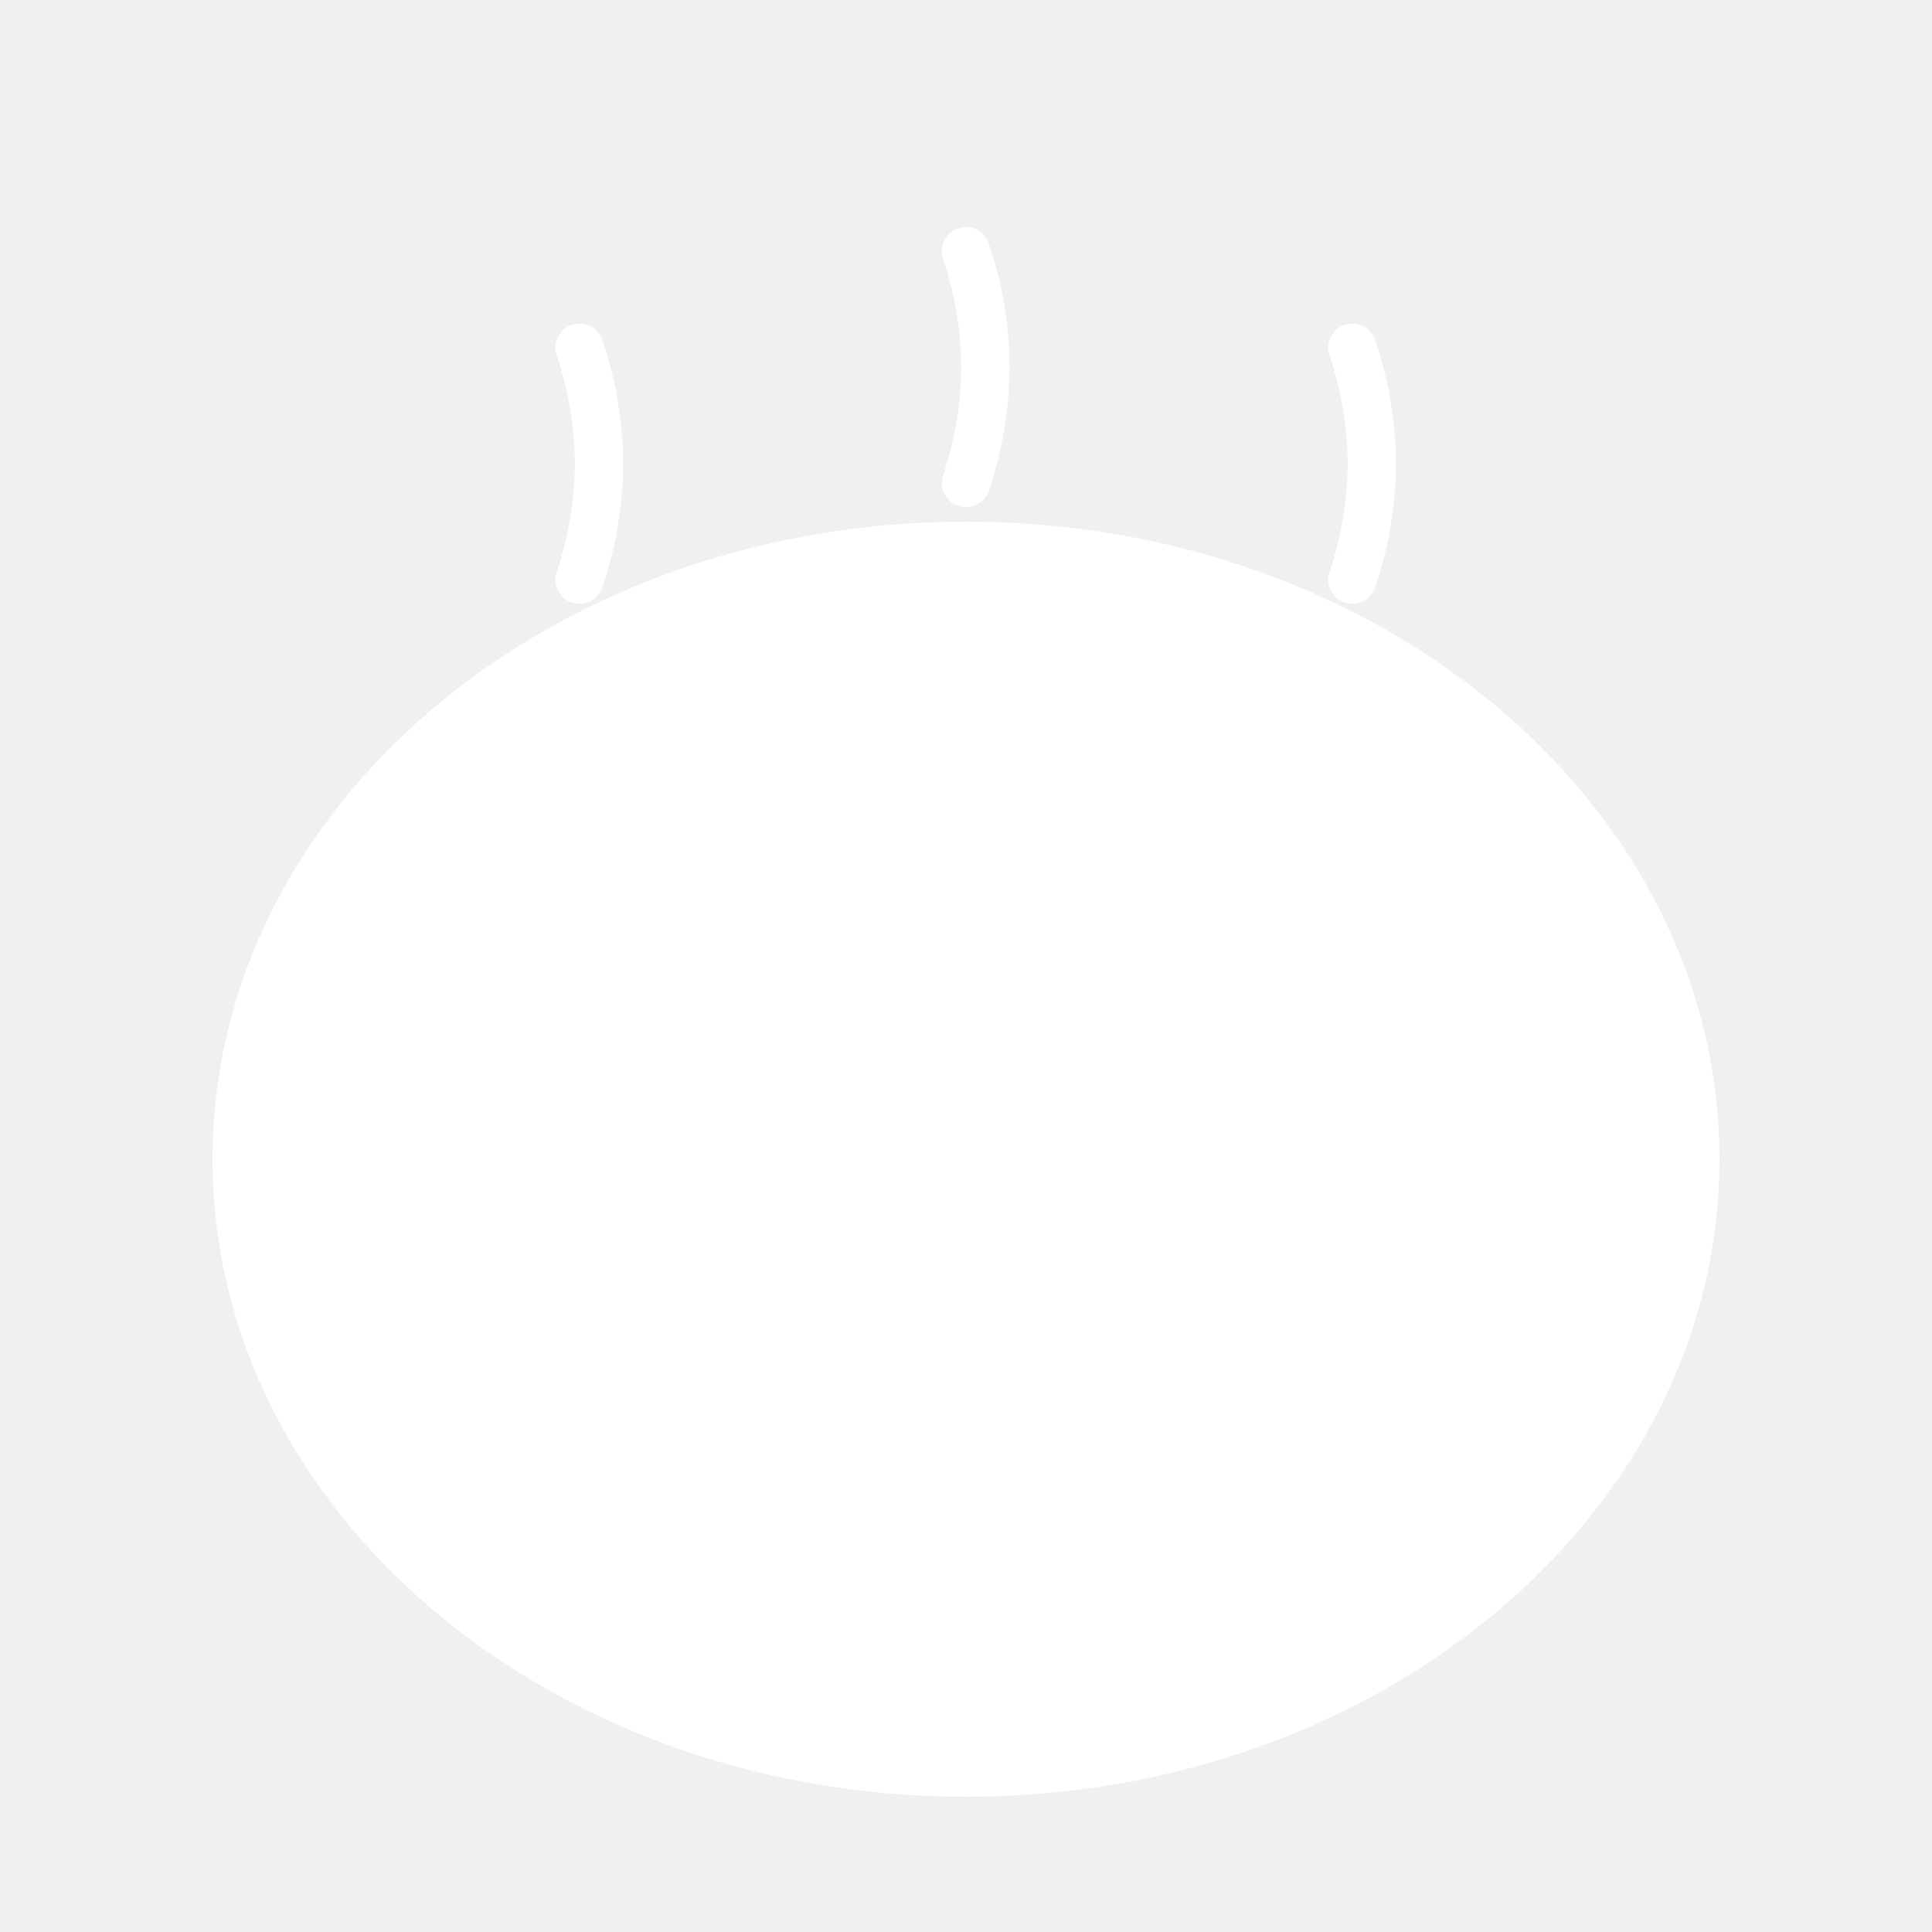
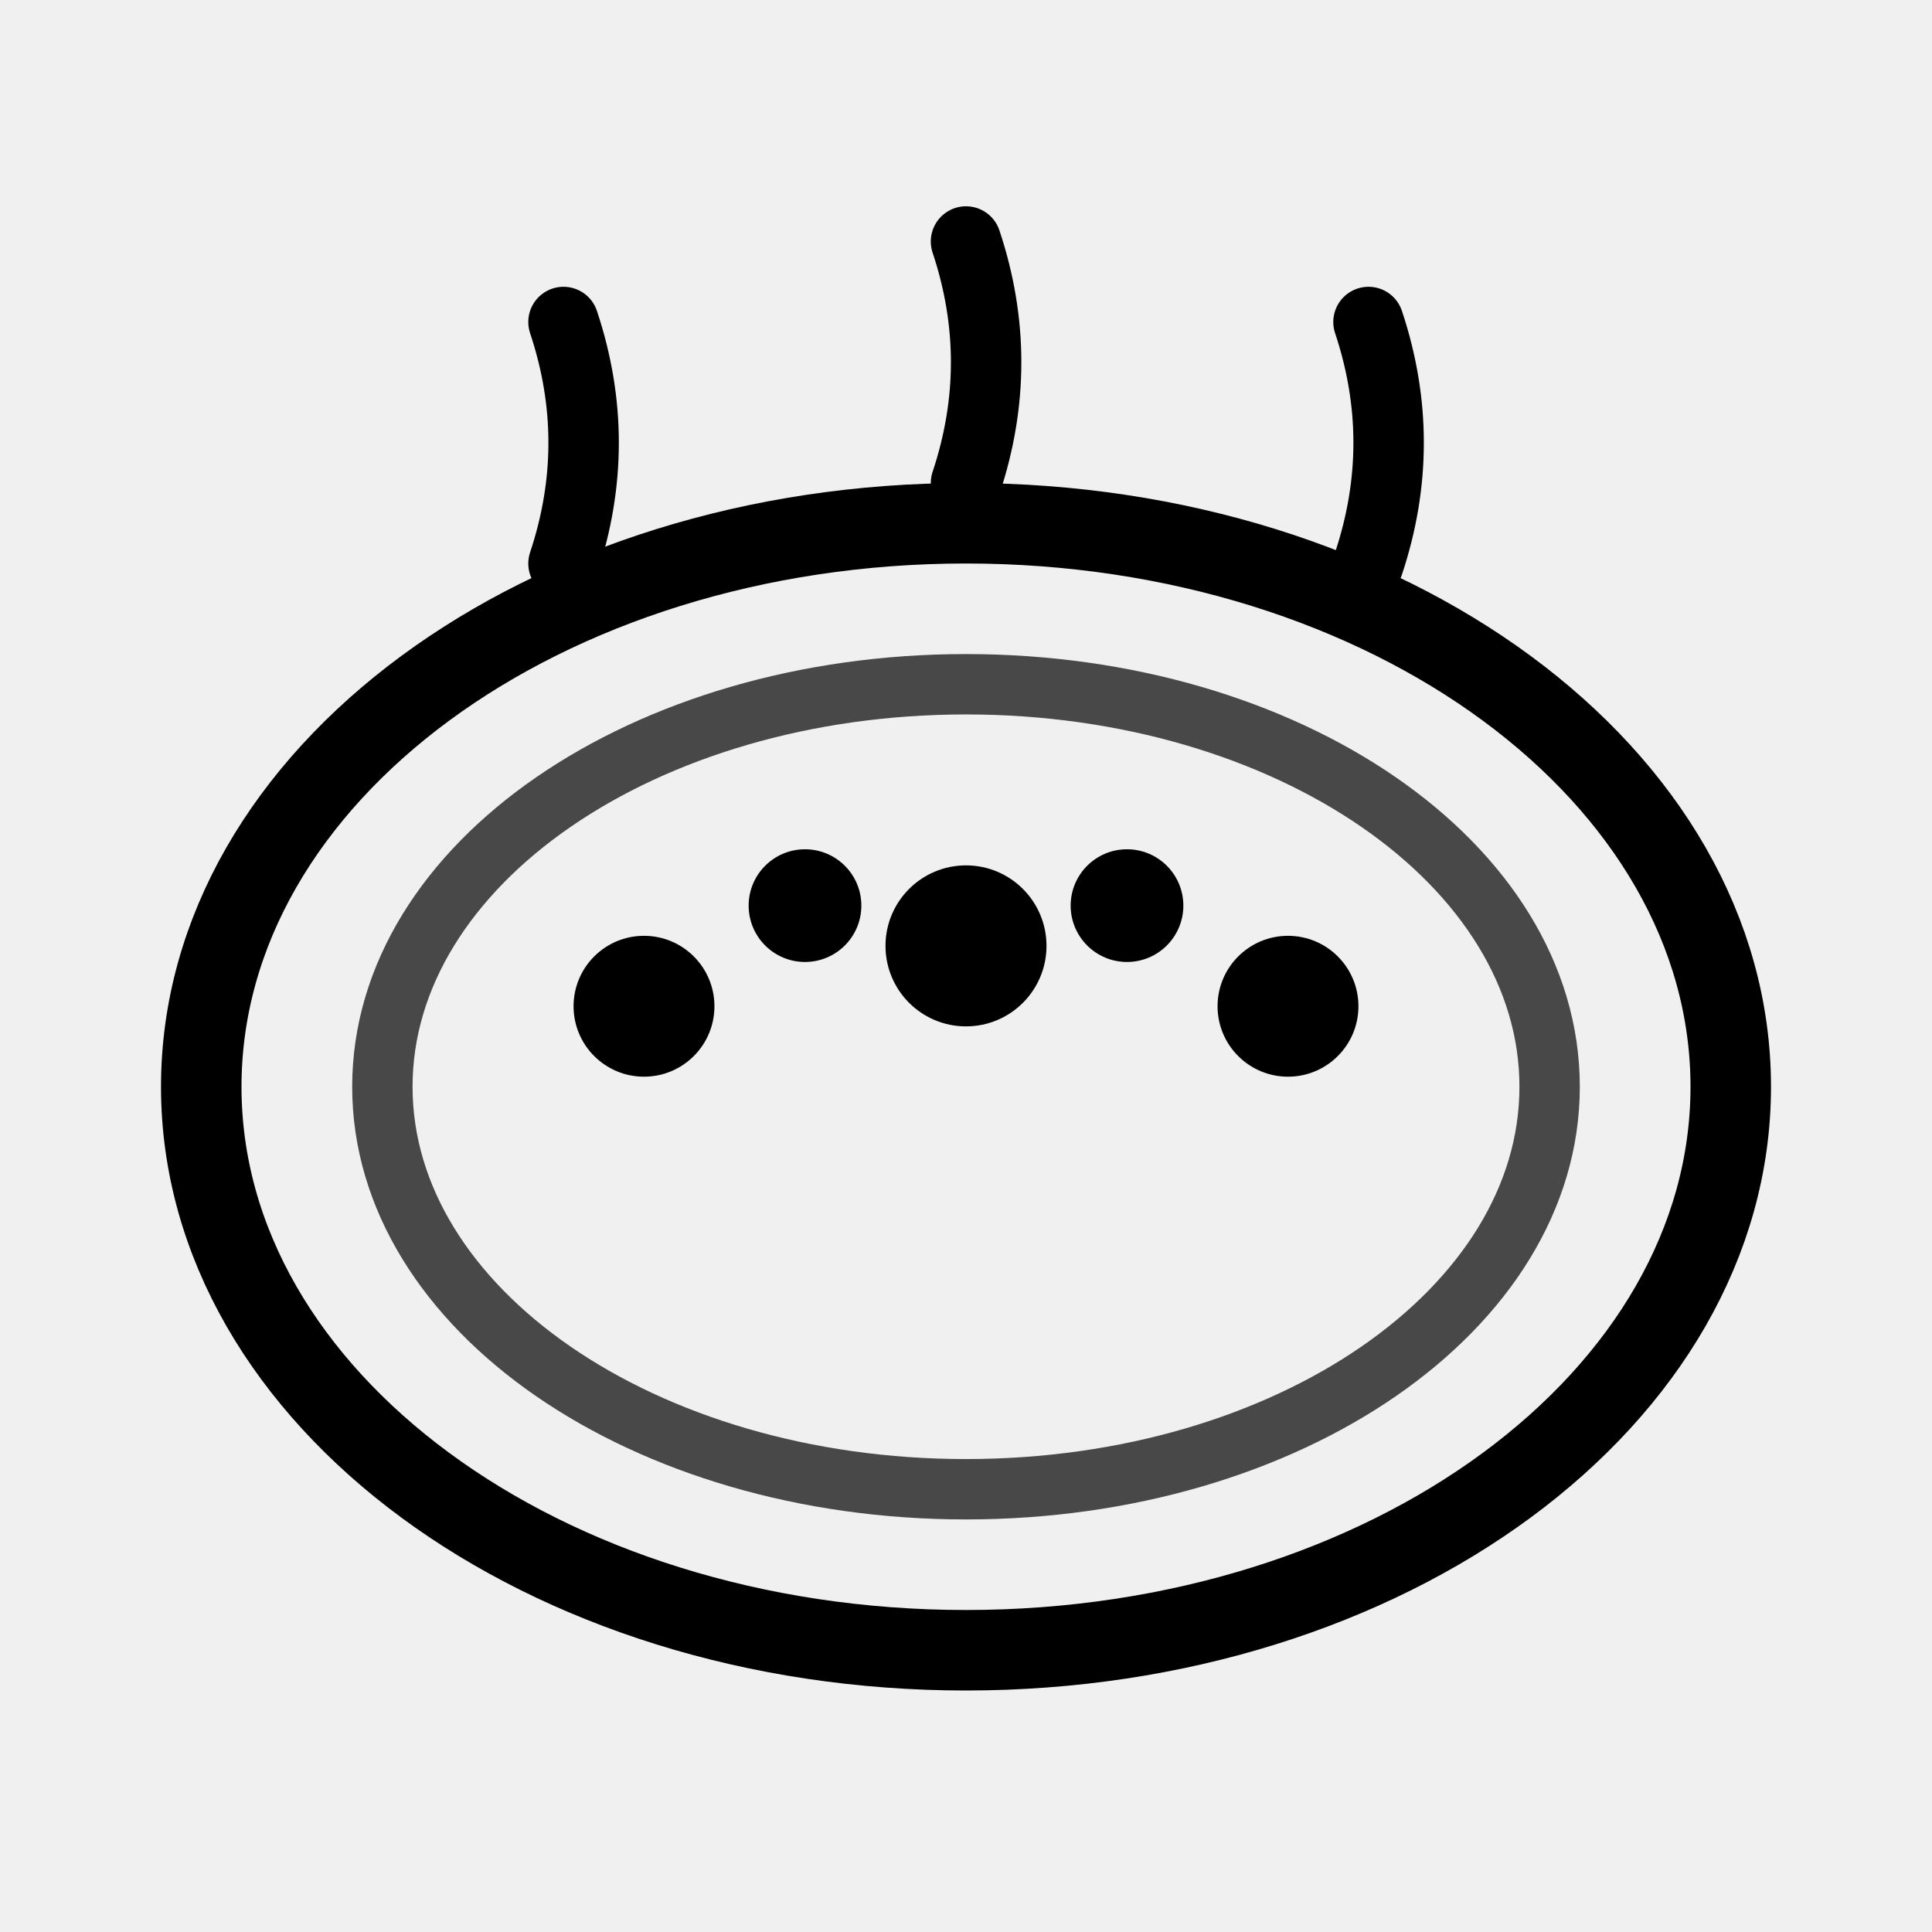
- <svg xmlns="http://www.w3.org/2000/svg" viewBox="0 0 100 100">
-   <ellipse cx="50" cy="60" rx="38" ry="32" fill="white" stroke="white" stroke-width="2" />
-   <ellipse cx="50" cy="58" rx="32" ry="26" fill="none" stroke="white" stroke-width="2.5" opacity="0.7" />
-   <ellipse cx="50" cy="56" rx="26" ry="20" fill="none" stroke="white" stroke-width="2.5" opacity="0.5" />
-   <circle cx="35" cy="50" r="2.5" fill="white" />
-   <circle cx="42" cy="46" r="2" fill="white" />
-   <circle cx="50" cy="48" r="2.8" fill="white" />
-   <circle cx="58" cy="46" r="2" fill="white" />
-   <circle cx="65" cy="50" r="2.5" fill="white" />
-   <path d="M30 30 Q32 24 30 18" stroke="white" stroke-width="2.5" fill="none" stroke-linecap="round" />
-   <path d="M50 25 Q52 19 50 13" stroke="white" stroke-width="2.5" fill="none" stroke-linecap="round" />
-   <path d="M70 30 Q72 24 70 18" stroke="white" stroke-width="2.5" fill="none" stroke-linecap="round" />
+ <svg xmlns="http://www.w3.org/2000/svg" viewBox="0 0 960 960">
+   <ellipse cx="480" cy="540" rx="380" ry="280" fill="none" stroke="currentColor" stroke-width="40" />
+   <ellipse cx="480" cy="540" rx="290" ry="200" fill="none" stroke="currentColor" stroke-width="30" opacity="0.7" />
+   <circle cx="320" cy="500" r="35" fill="currentColor" />
+   <circle cx="400" cy="450" r="28" fill="currentColor" />
+   <circle cx="480" cy="470" r="40" fill="currentColor" />
+   <circle cx="560" cy="450" r="28" fill="currentColor" />
+   <circle cx="640" cy="500" r="35" fill="currentColor" />
+   <path d="M280 280 Q300 220 280 160" stroke="currentColor" stroke-width="35" fill="none" stroke-linecap="round" />
+   <path d="M480 240 Q500 180 480 120" stroke="currentColor" stroke-width="35" fill="none" stroke-linecap="round" />
+   <path d="M680 280 Q700 220 680 160" stroke="currentColor" stroke-width="35" fill="none" stroke-linecap="round" />
</svg>
